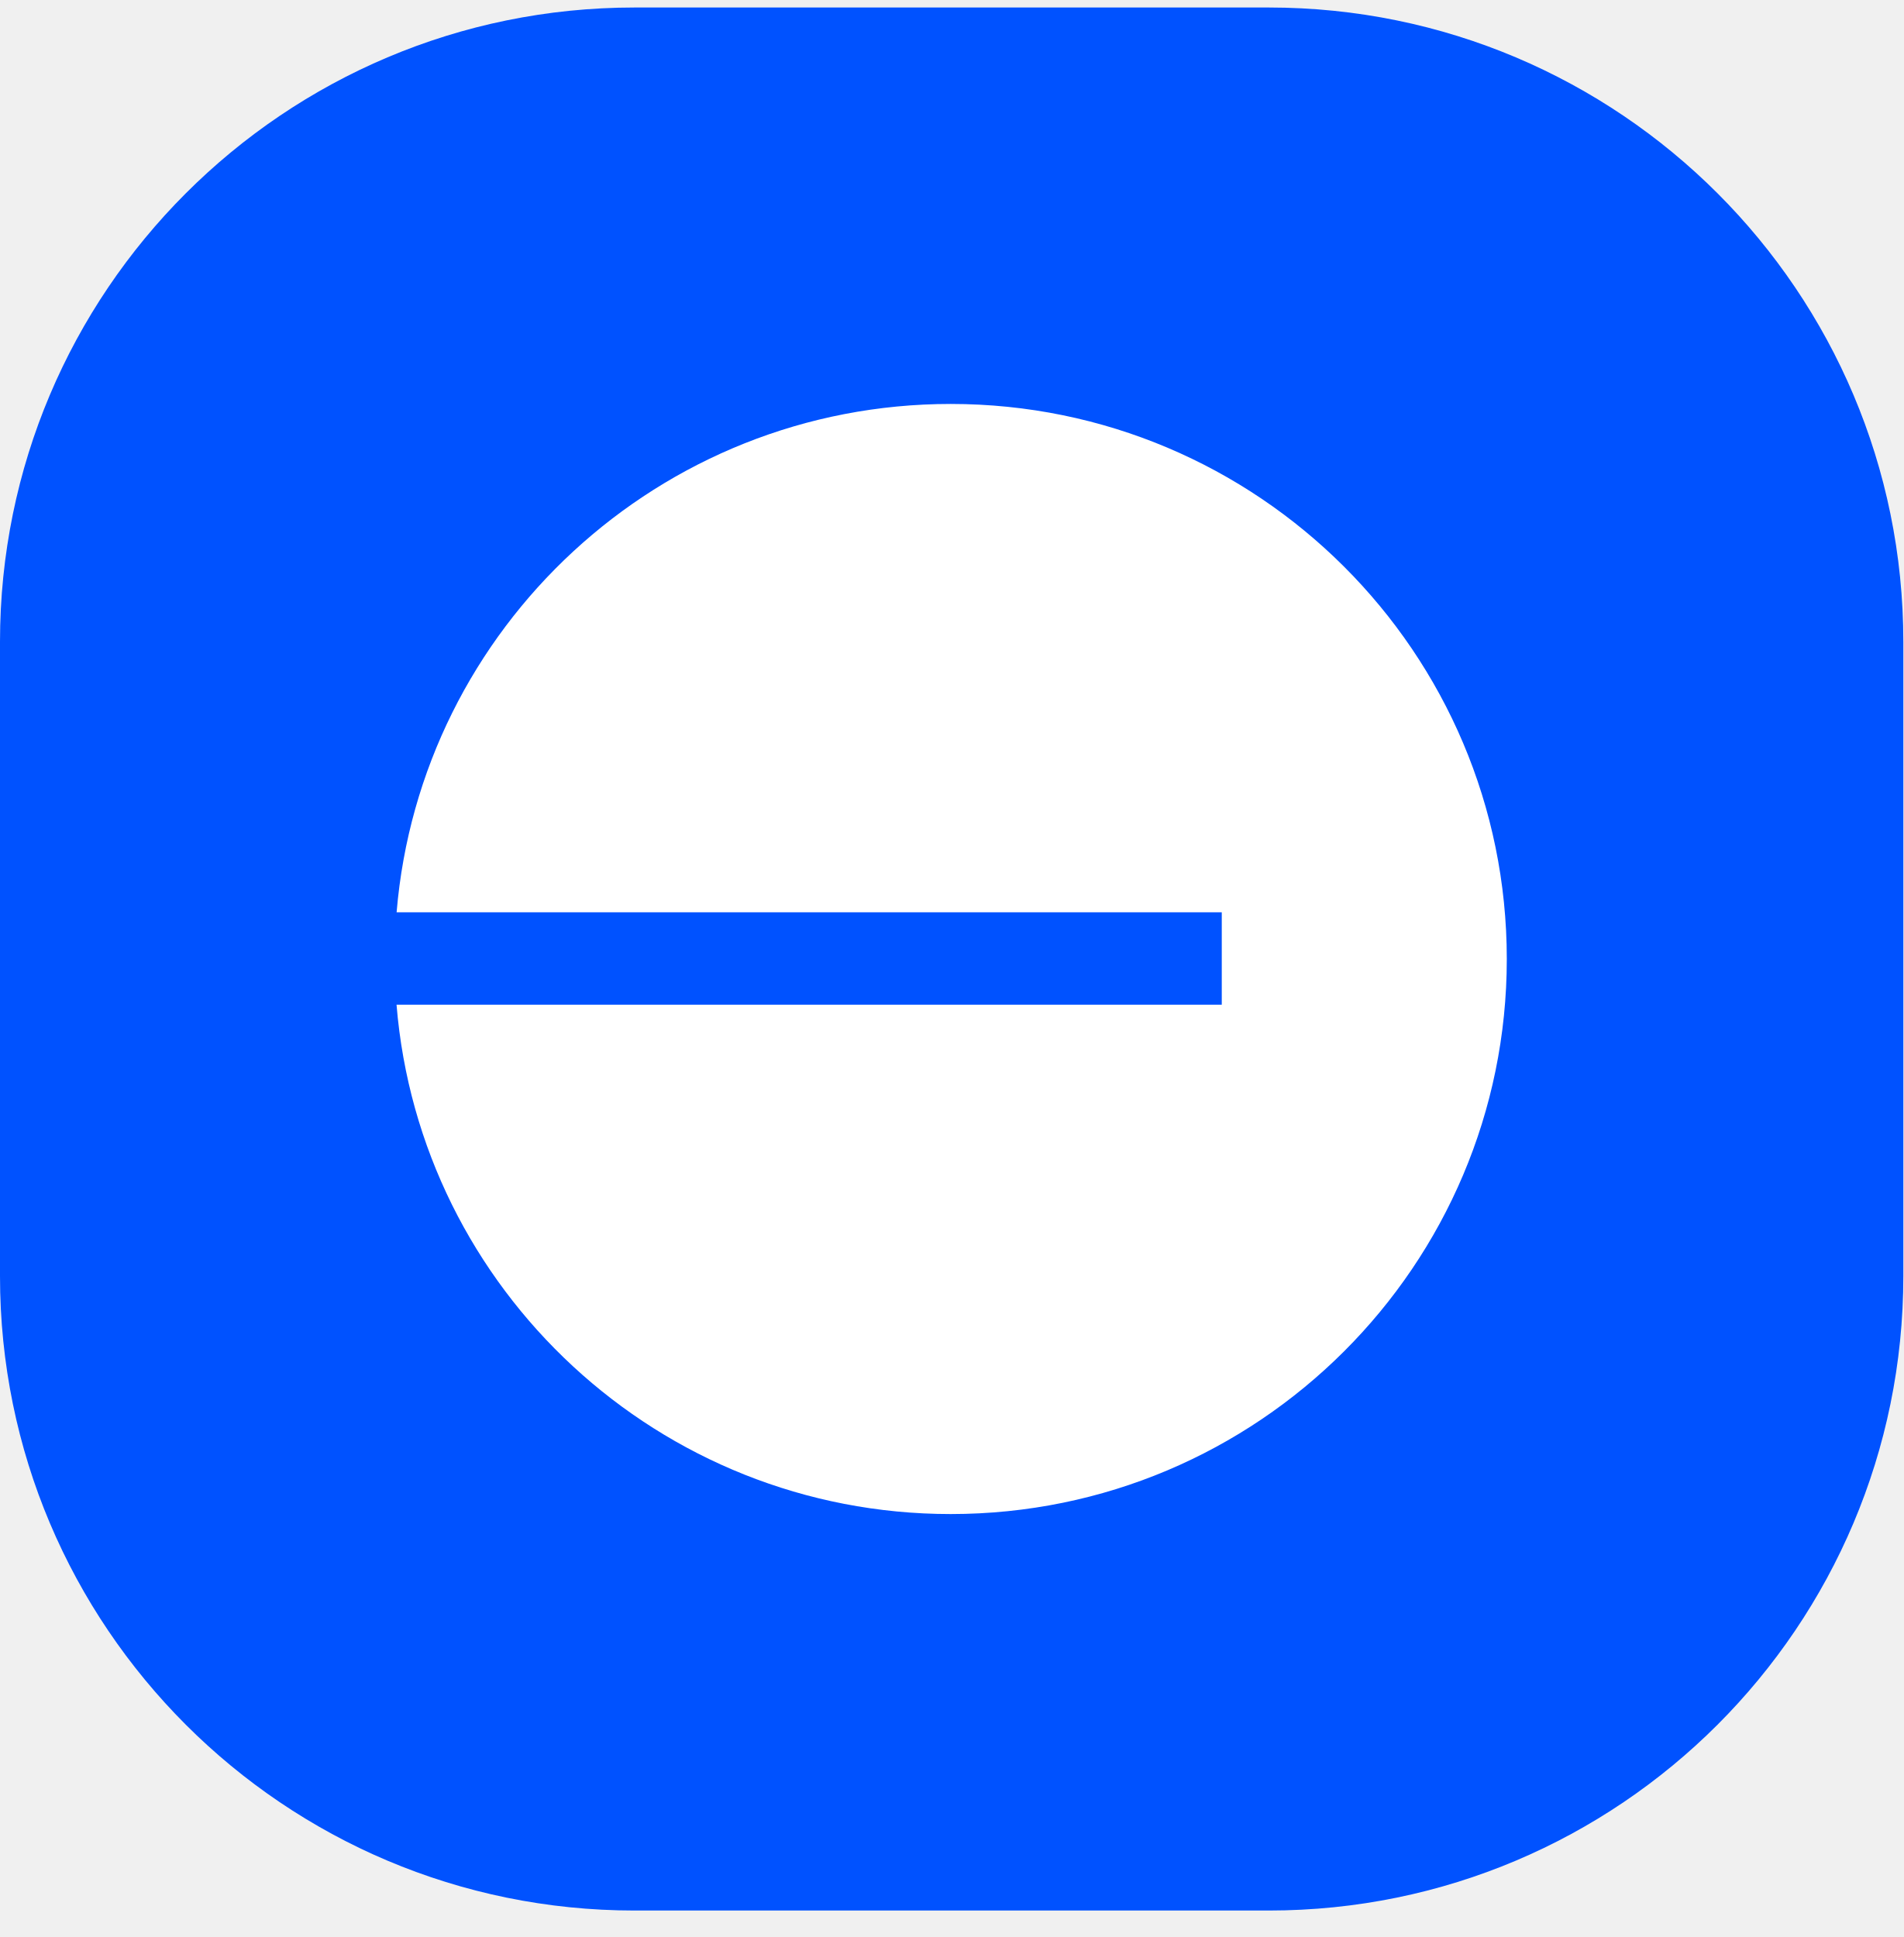
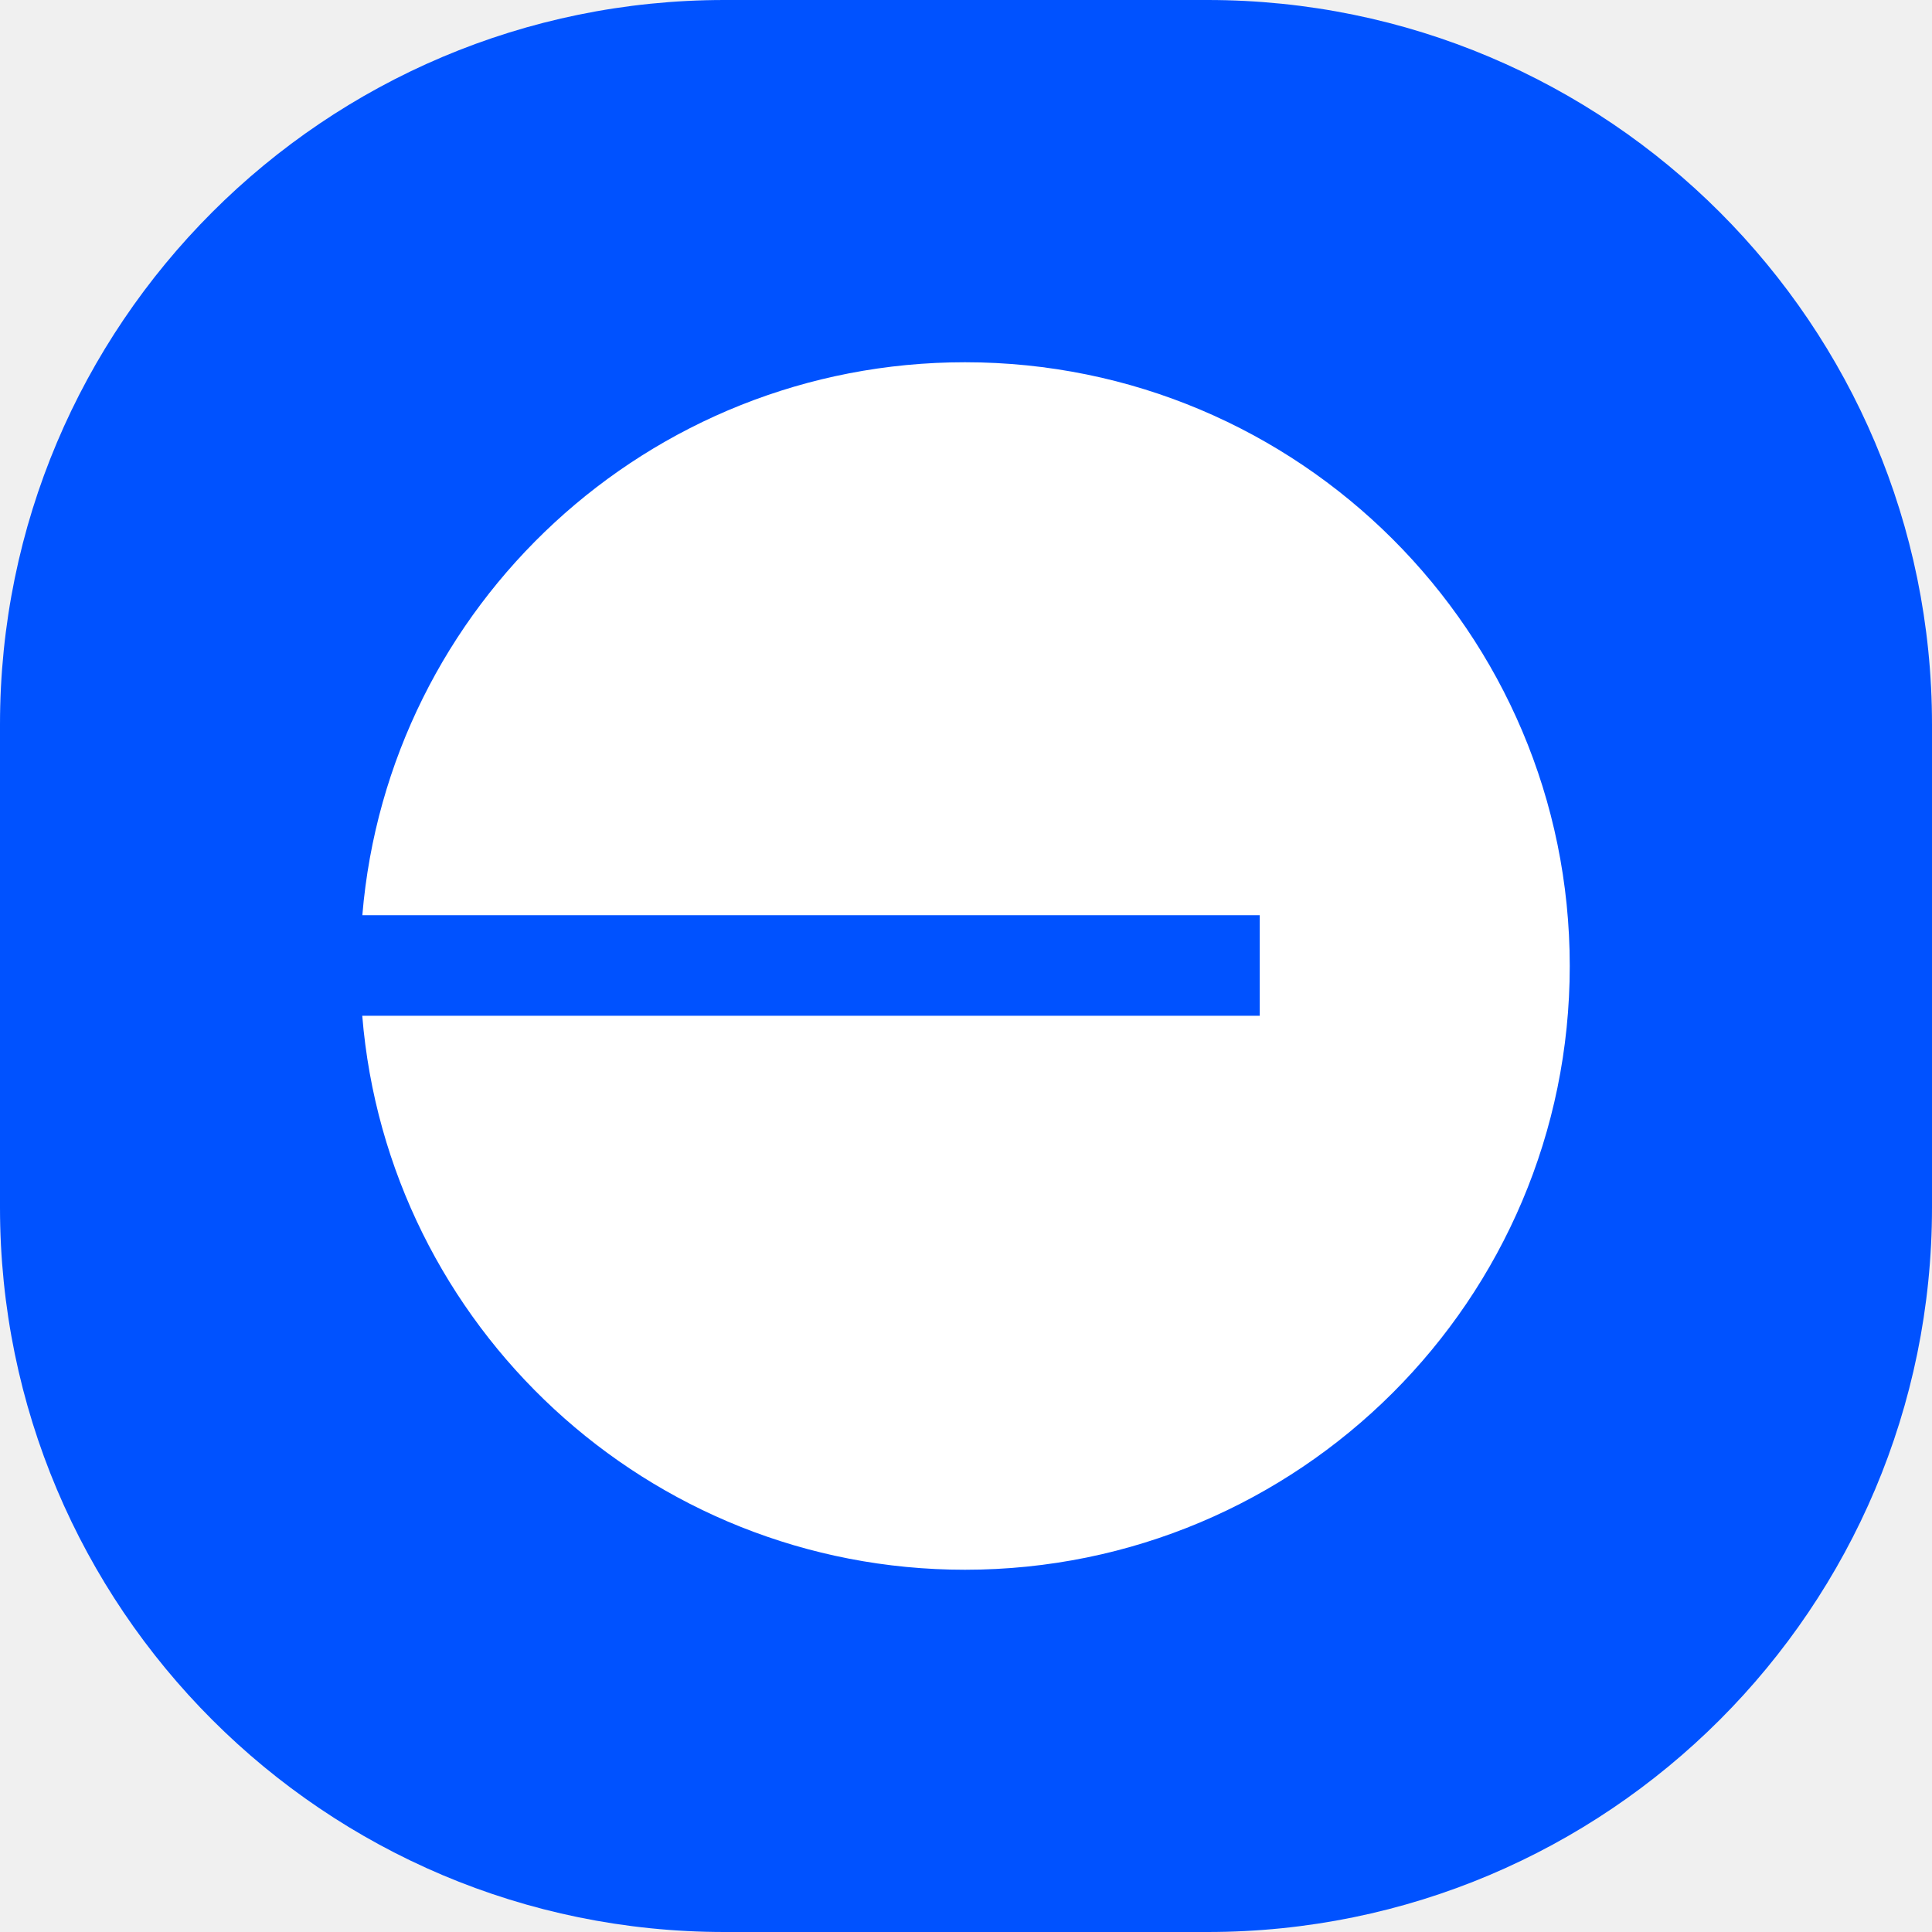
- <svg xmlns="http://www.w3.org/2000/svg" width="56" height="57" viewBox="0 0 56 57" fill="none">
-   <g clip-path="url(#clip0_2881_13869)">
-     <path d="M0 18.887C0 8.578 8.357 0.221 18.667 0.221H37.333C47.643 0.221 56 8.578 56 18.887V37.554C56 47.863 47.643 56.221 37.333 56.221H18.667C8.357 56.221 0 47.863 0 37.554V18.887Z" fill="#0052FF" />
-     <mask id="mask0_2881_13869" style="mask-type:luminance" maskUnits="userSpaceOnUse" x="0" y="0" width="56" height="57">
-       <path d="M49 0.221H7C3.134 0.221 0 3.355 0 7.221V49.221C0 53.087 3.134 56.221 7 56.221H49C52.866 56.221 56 53.087 56 49.221V7.221C56 3.355 52.866 0.221 49 0.221Z" fill="white" />
+ <svg xmlns="http://www.w3.org/2000/svg" width="64" height="64" viewBox="0 0 64 64" fill="none">
+   <g clip-path="url(#clip0_3467_8978)">
+     <path d="M0 24C0 10.745 10.745 0 24 0H40C53.255 0 64 10.745 64 24V40C64 53.255 53.255 64 40 64H24C10.745 64 0 53.255 0 40V24Z" fill="#0052FF" />
+     <mask id="mask0_3467_8978" style="mask-type:luminance" maskUnits="userSpaceOnUse" x="0" y="0" width="64" height="64">
+       <path d="M56 0H8C3.582 0 0 3.582 0 8V56C0 60.418 3.582 64 8 64H56C60.418 64 64 60.418 64 56V8C64 3.582 60.418 0 56 0Z" fill="white" />
    </mask>
-     <g mask="url(#mask0_2881_13869)">
-       <path d="M27.973 44.554C37.008 44.554 44.333 37.241 44.333 28.221C44.333 19.2 37.008 11.887 27.973 11.887C19.401 11.887 12.368 18.469 11.669 26.846H35.947V29.566H11.667C12.352 37.957 19.391 44.554 27.973 44.554Z" fill="white" />
+     <g mask="url(#mask0_3467_8978)">
+       <path d="M31.966 52C43.031 52 52 43.046 52 32C52 20.954 43.031 12 31.966 12C21.47 12 12.859 20.059 12.003 30.317H41.731V33.648H12C12.839 43.923 21.458 52 31.966 52Z" fill="white" />
    </g>
  </g>
  <defs>
-     <clipPath id="clip0_2881_13869">
-       <path d="M0 18.887C0 8.578 8.357 0.221 18.667 0.221H37.333C47.643 0.221 56 8.578 56 18.887V37.554C56 47.863 47.643 56.221 37.333 56.221H18.667C8.357 56.221 0 47.863 0 37.554V18.887Z" fill="white" />
+     <clipPath id="clip0_3467_8978">
+       <path d="M0 24C0 10.745 10.745 0 24 0H40C53.255 0 64 10.745 64 24V40C64 53.255 53.255 64 40 64H24C10.745 64 0 53.255 0 40V24Z" fill="white" />
    </clipPath>
  </defs>
</svg>
